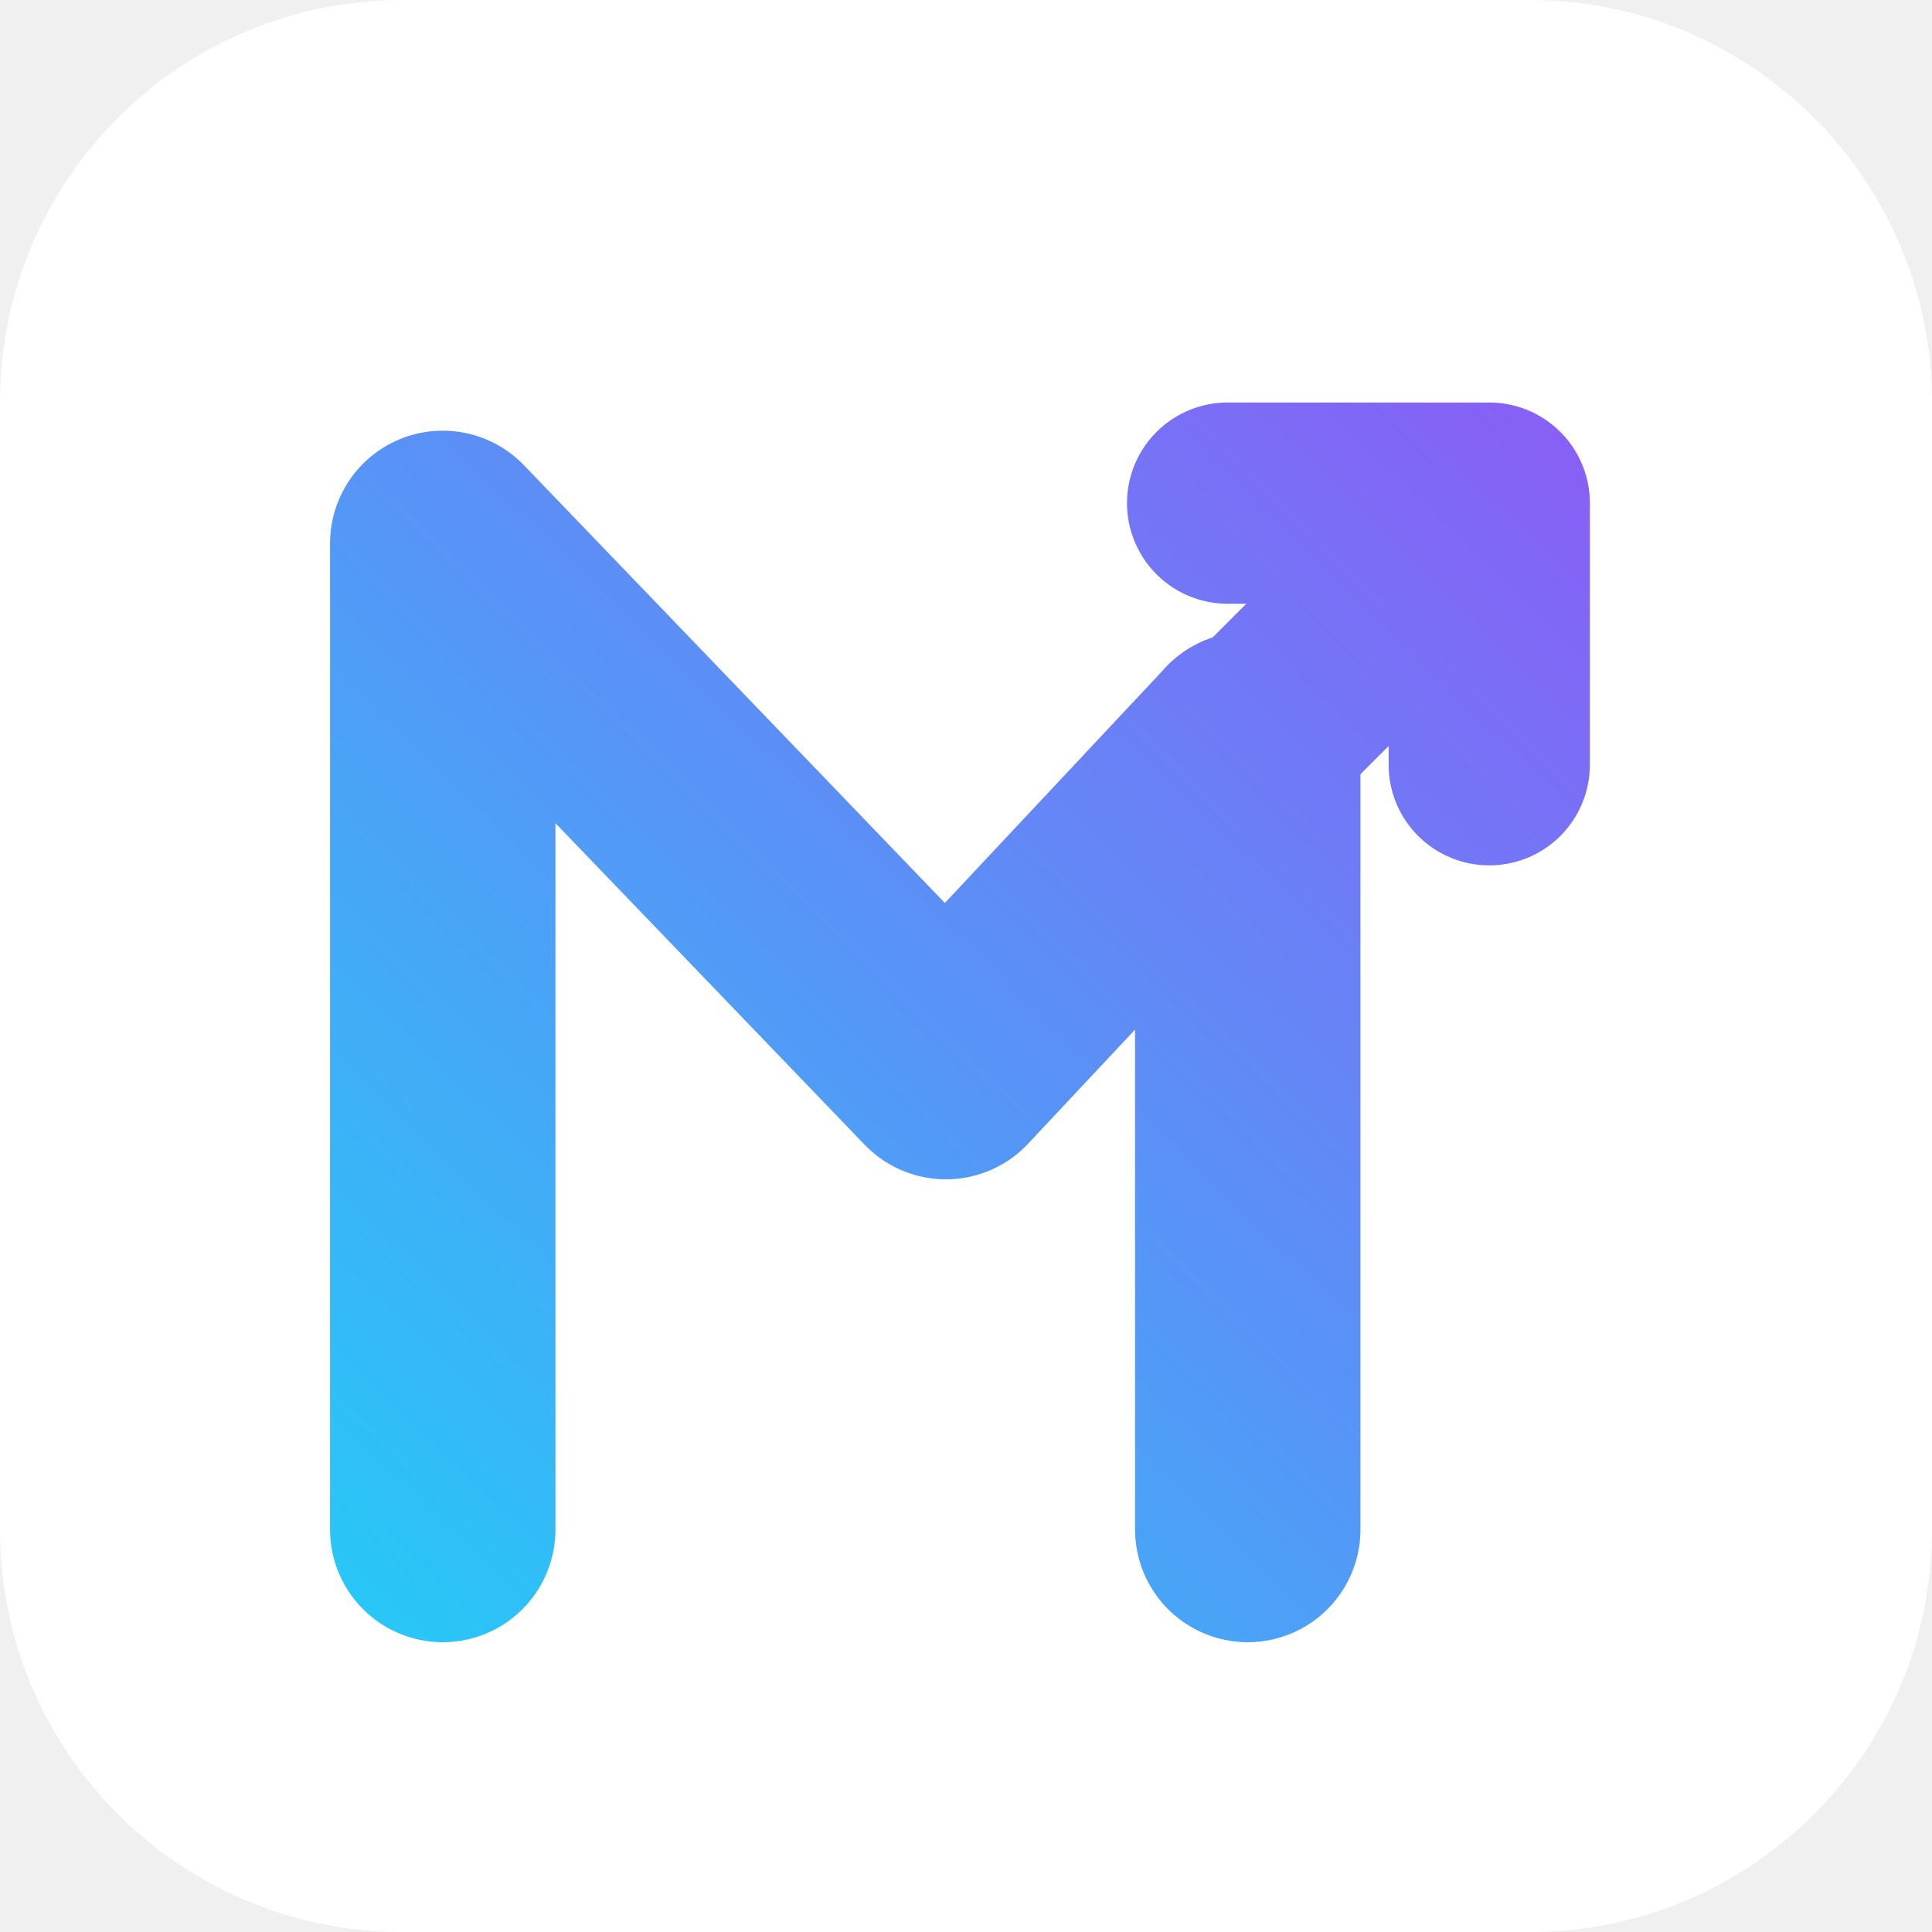
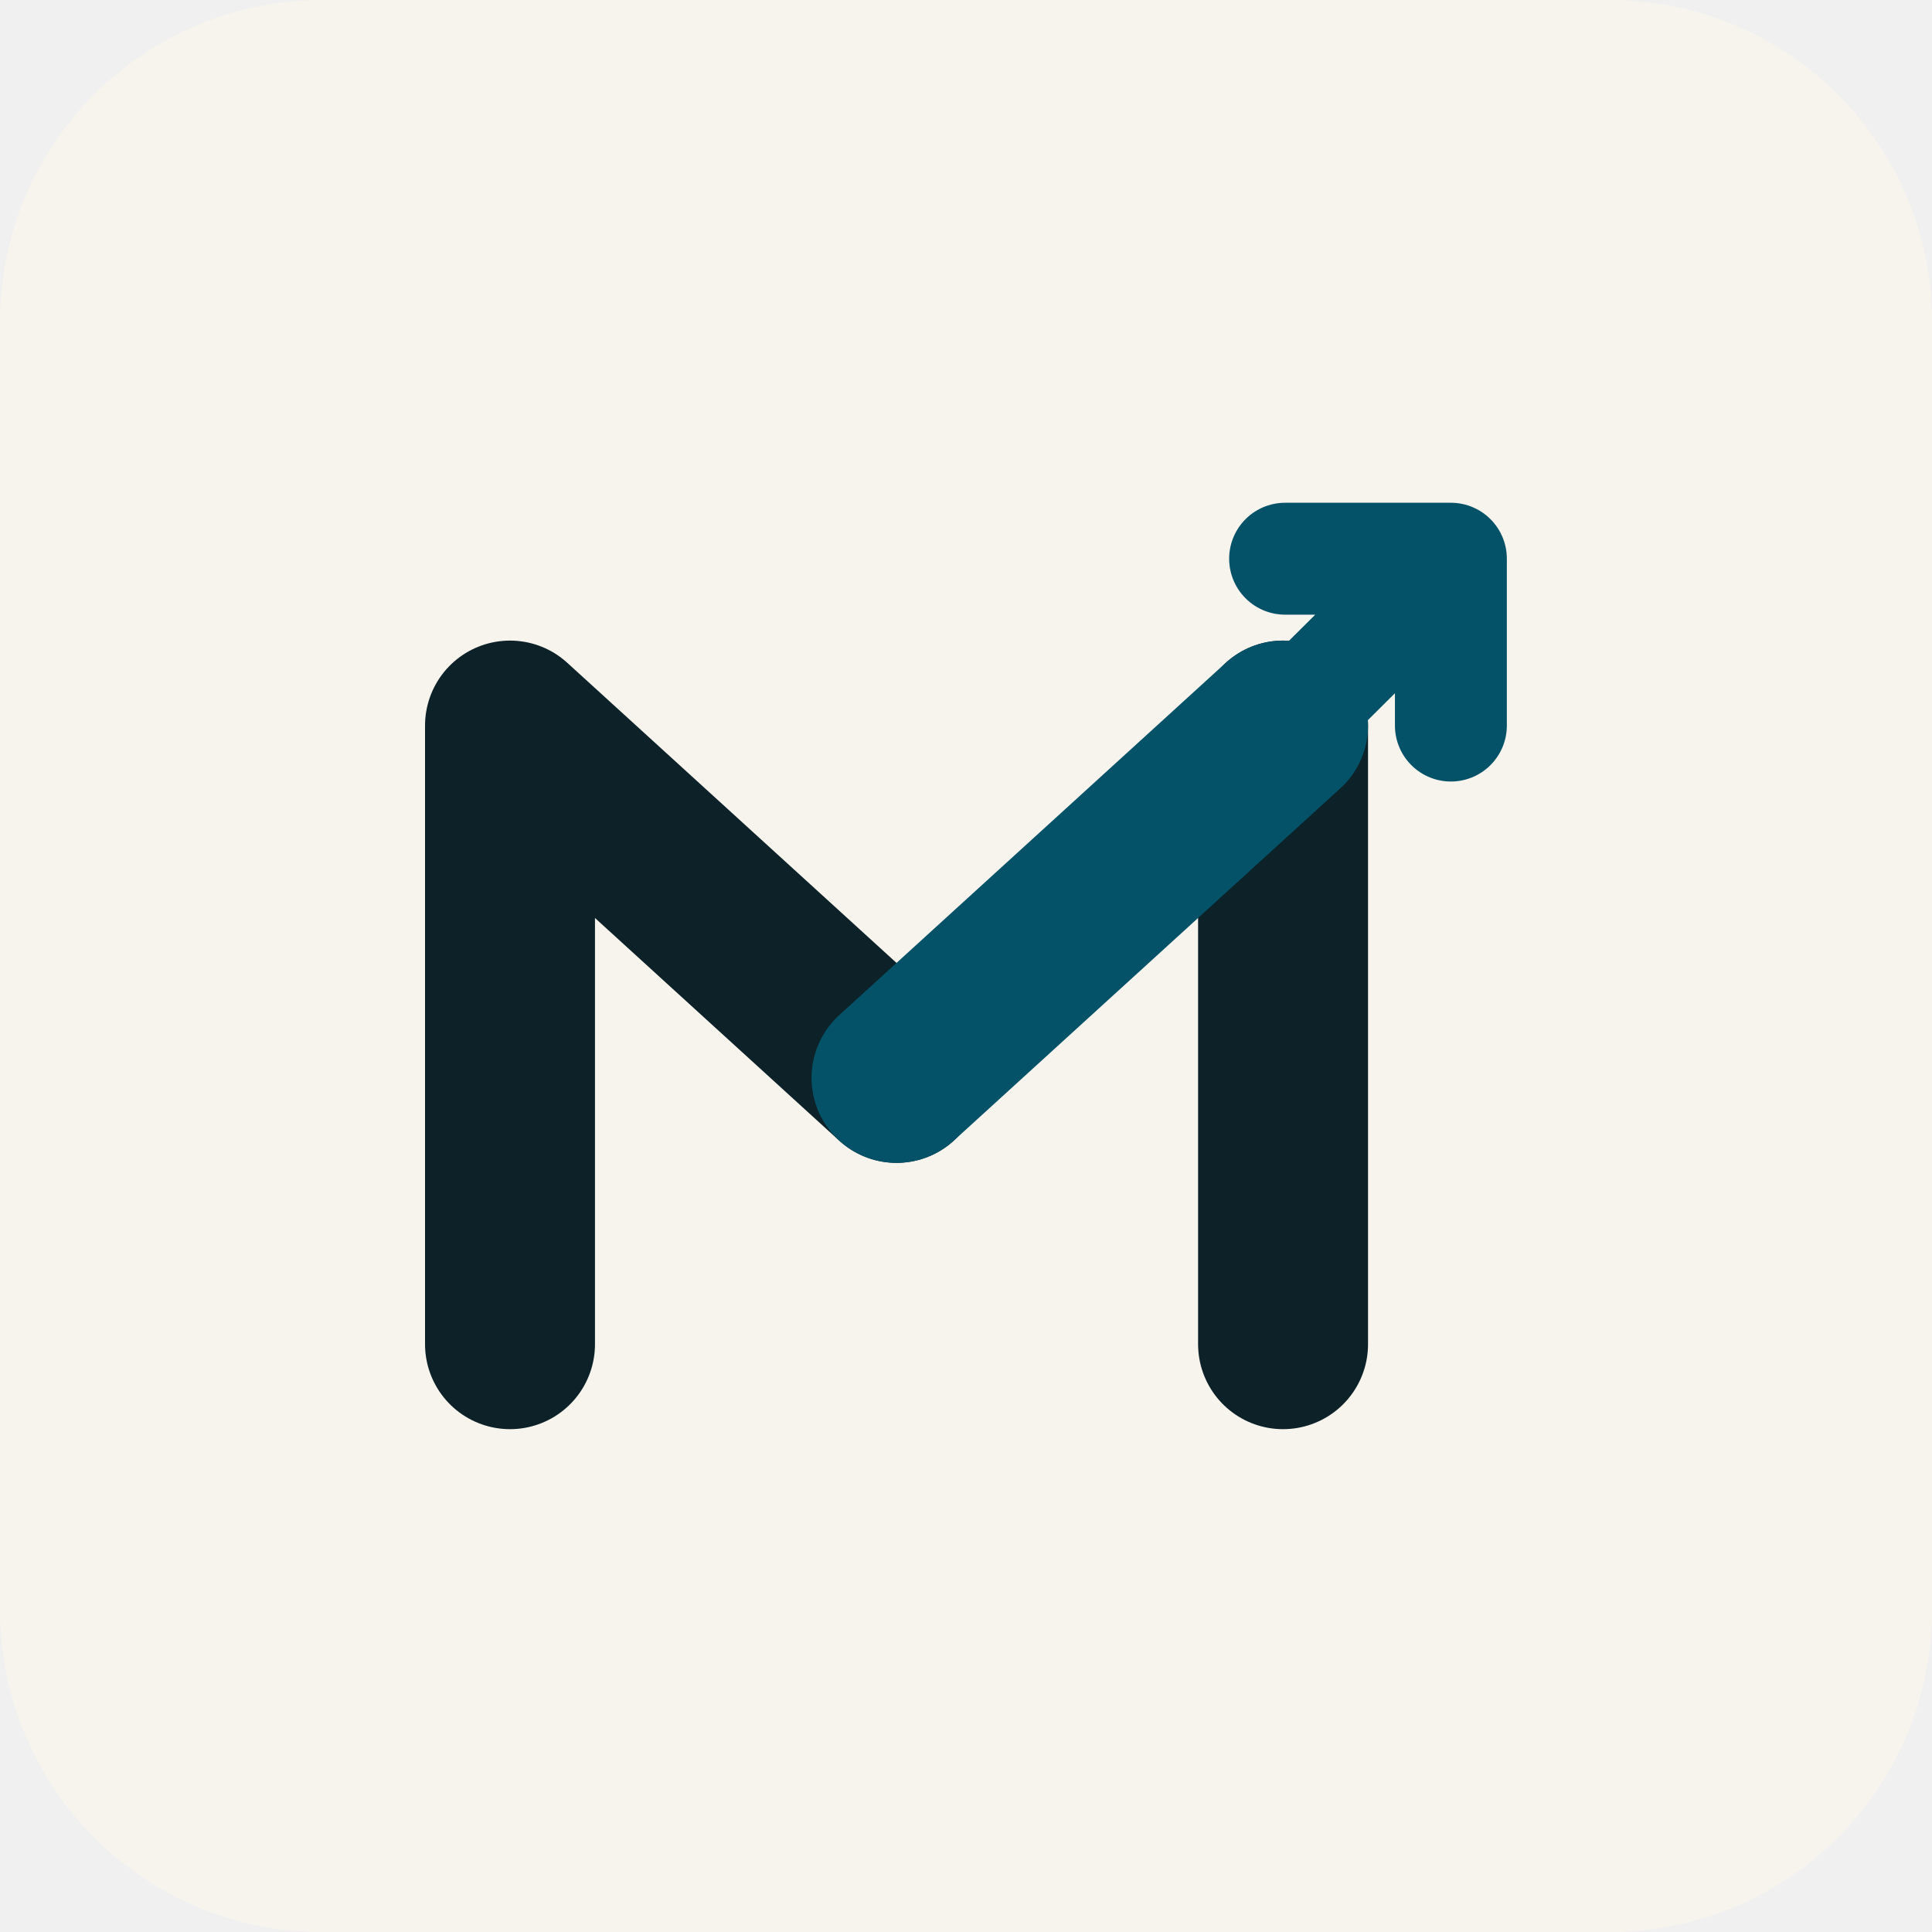
<svg xmlns="http://www.w3.org/2000/svg" viewBox="0 0 48 48">
-   <defs>
-     <linearGradient id="g" x1="9" y1="40" x2="39" y2="9" gradientUnits="userSpaceOnUse">
-       <stop stop-color="#28C7F7" />
-       <stop offset="1" stop-color="#8B5CF6" />
-     </linearGradient>
-   </defs>
-   <rect width="48" height="48" rx="10" fill="#FFFFFF" />
-   <path d="M11 38V13.5L23.5 26.5L31 18.5" stroke="url(#g)" stroke-width="5.6" stroke-linecap="round" stroke-linejoin="round" fill="none" />
-   <path d="M31 38V18.5" stroke="url(#g)" stroke-width="5.6" stroke-linecap="round" stroke-linejoin="round" />
-   <path d="M31 18.5L37 12.5M37 12.5L30.5 12.5M37 12.5L37 19" stroke="url(#g)" stroke-width="5" stroke-linecap="round" stroke-linejoin="round" fill="none" />
+   <rect width="48" height="48" rx="8" fill="#F7F4EE" />
+   <g transform="translate(10.560 12.491) scale(0.05149)">
+     <path d="M40.998 406.003V107.505L227.49 277.508M414.008 107.505V406.003" fill="none" stroke="#0C2128" stroke-width="82" stroke-linecap="round" stroke-linejoin="round" />
+     <path d="M227.49 277.508L414.008 107.505" fill="none" stroke="#045268" stroke-width="82" stroke-linecap="round" stroke-linejoin="round" />
+     <path d="M414.008 107.505L494.988 26.996M414.997 26.996H494.988V107.505" fill="none" stroke="#045268" stroke-width="54" stroke-linecap="round" stroke-linejoin="round" />
+   </g>
</svg>
